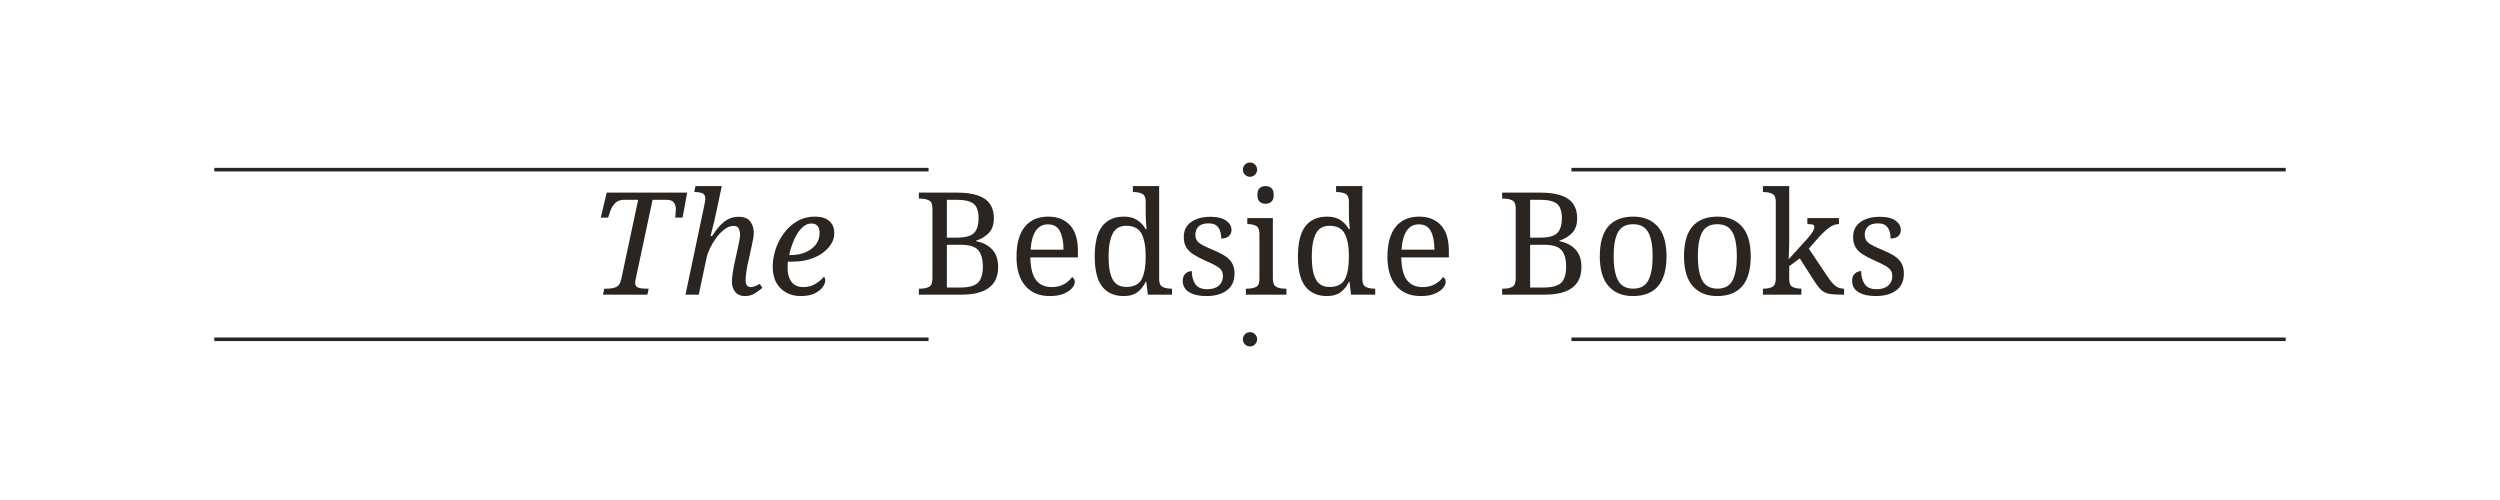
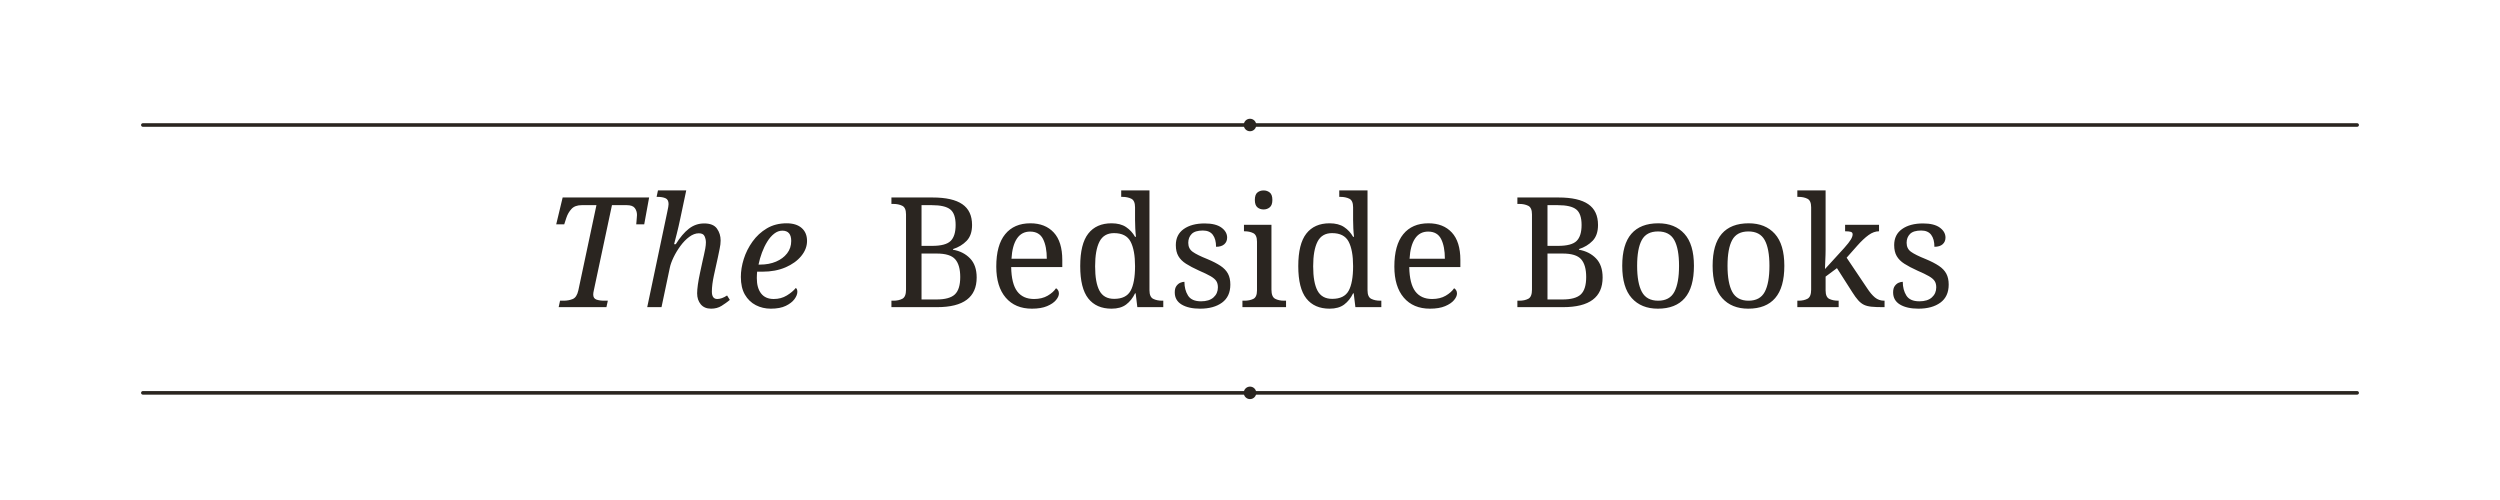
<svg xmlns="http://www.w3.org/2000/svg" viewBox="0 0 1400 280" role="img" aria-label="The Bedside Books">
-   <g fill="none" stroke="#2A2520" stroke-width="2">
-     <line x1="120" y1="95" x2="520" y2="95" />
-     <line x1="880" y1="95" x2="1280" y2="95" />
-     <line x1="120" y1="190" x2="520" y2="190" />
-     <line x1="880" y1="190" x2="1280" y2="190" />
+   <g stroke="#2A2520" stroke-width="2" fill="none" stroke-linecap="round">
+     <line x1="80" y1="70" x2="1320" y2="70" />
+     <line x1="80" y1="220" x2="1320" y2="220" />
  </g>
-   <circle cx="700" cy="95" r="4" fill="#2A2520" />
-   <circle cx="700" cy="190" r="4" fill="#2A2520" />
-   <text x="700" y="165" text-anchor="middle" font-family="'EB Garamond', Garamond, Baskerville, serif" font-size="80" fill="#2A2520" letter-spacing="1">
+   <g fill="#2A2520">
+     <circle cx="700" cy="70" r="3.5" />
+     <circle cx="700" cy="220" r="3.5" />
+   </g>
+   <text x="700" y="172" text-anchor="middle" font-family="'EB Garamond', Garamond, Baskerville, serif" font-size="86" fill="#2A2520" letter-spacing="1">
    <tspan font-style="italic">The</tspan>
-     <tspan dx="22">Bedside Books</tspan>
+     <tspan dx="20">Bedside Books</tspan>
  </text>
</svg>
